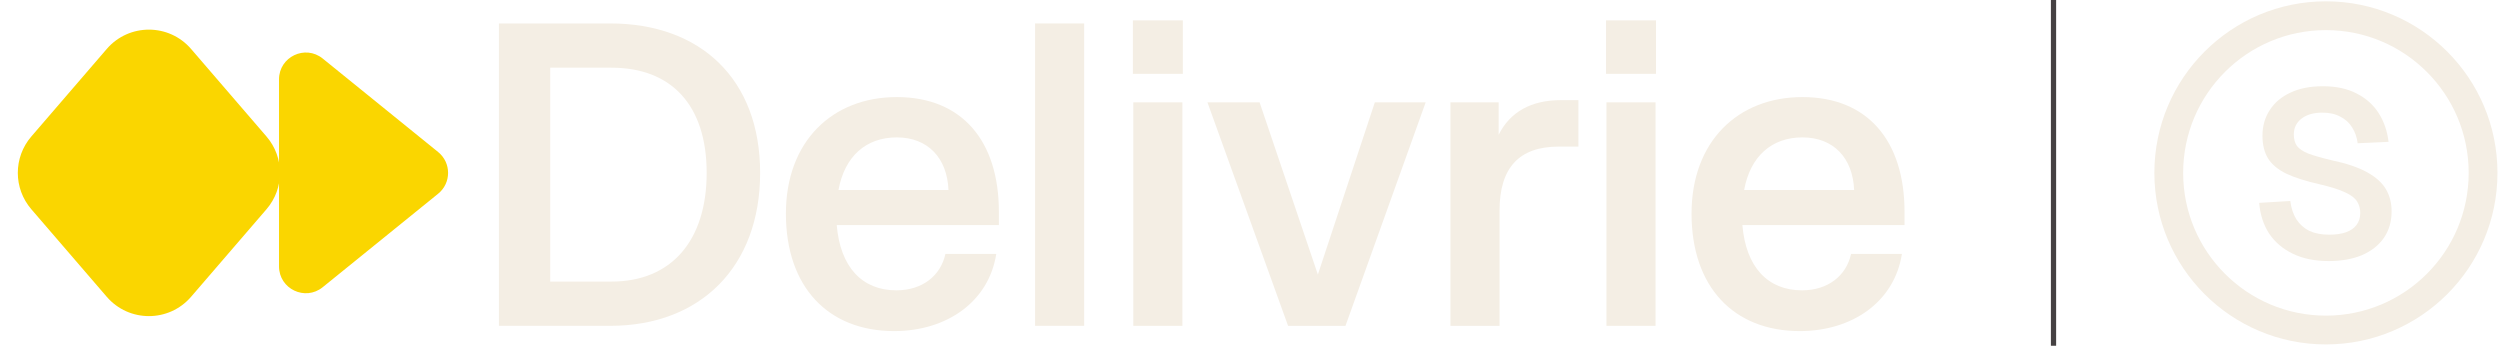
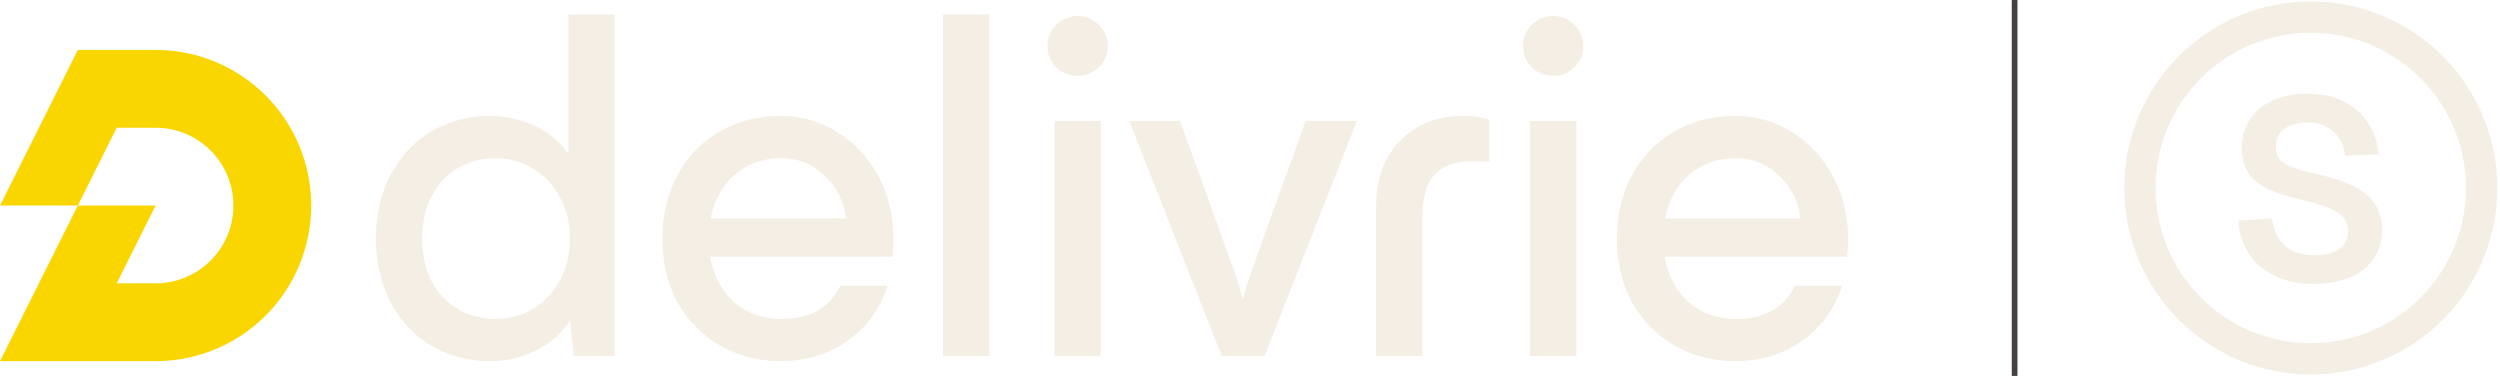
- <svg xmlns="http://www.w3.org/2000/svg" width="188" height="26" viewBox="0 0 188 26" fill="none">
-   <path d="M174.909 1.182C181.436 1.182 186.727 6.473 186.727 13C186.727 19.527 181.436 24.818 174.909 24.818C168.382 24.818 163.091 19.527 163.091 13C163.091 6.473 168.382 1.182 174.909 1.182Z" stroke="#F4EEE4" stroke-width="2.165" />
-   <path d="M175.117 19.632C174.078 19.632 173.18 19.449 172.424 19.083C171.668 18.716 171.072 18.209 170.635 17.559C170.209 16.898 169.962 16.13 169.891 15.256L172.23 15.114C172.3 15.657 172.454 16.118 172.69 16.496C172.938 16.874 173.263 17.163 173.665 17.364C174.078 17.553 174.574 17.648 175.153 17.648C175.649 17.648 176.068 17.588 176.411 17.47C176.765 17.34 177.031 17.157 177.208 16.921C177.397 16.673 177.491 16.372 177.491 16.017C177.491 15.699 177.415 15.415 177.261 15.167C177.108 14.907 176.812 14.677 176.375 14.476C175.938 14.263 175.288 14.057 174.427 13.856C173.387 13.62 172.554 13.354 171.928 13.059C171.302 12.752 170.847 12.373 170.564 11.925C170.28 11.464 170.138 10.891 170.138 10.206C170.138 9.474 170.322 8.83 170.688 8.275C171.054 7.708 171.574 7.271 172.247 6.964C172.92 6.645 173.73 6.485 174.674 6.485C175.678 6.485 176.529 6.668 177.226 7.035C177.923 7.389 178.472 7.879 178.874 8.505C179.275 9.131 179.523 9.852 179.618 10.667L177.297 10.773C177.238 10.312 177.096 9.911 176.871 9.568C176.659 9.226 176.364 8.96 175.986 8.771C175.619 8.57 175.17 8.47 174.639 8.47C173.977 8.47 173.452 8.623 173.062 8.93C172.684 9.226 172.495 9.621 172.495 10.117C172.495 10.46 172.572 10.743 172.725 10.968C172.891 11.192 173.18 11.387 173.594 11.553C174.007 11.706 174.586 11.872 175.33 12.049C176.452 12.285 177.344 12.586 178.005 12.952C178.667 13.319 179.139 13.744 179.423 14.228C179.706 14.712 179.848 15.267 179.848 15.893C179.848 16.661 179.653 17.329 179.263 17.896C178.874 18.451 178.325 18.882 177.615 19.189C176.907 19.484 176.074 19.632 175.117 19.632Z" fill="#F4EEE4" />
-   <path d="M154.424 0V26" stroke="#454142" stroke-width="0.394" />
-   <path d="M32.949 11.434C33.945 12.241 33.945 13.76 32.949 14.567L24.267 21.598C22.949 22.666 20.982 21.728 20.982 20.032V5.969C20.982 4.273 22.949 3.335 24.267 4.402L32.949 11.434Z" fill="#FAD600" />
-   <path d="M20.042 10.267C21.395 11.838 21.395 14.162 20.042 15.733L14.37 22.317C12.7 24.256 9.696 24.256 8.026 22.317L2.354 15.733C1.001 14.162 1.001 11.838 2.354 10.267L8.026 3.683C9.696 1.744 12.7 1.744 14.37 3.683L20.042 10.267Z" fill="#FAD600" />
-   <path d="M37.52 24.502V1.763H45.891C52.68 1.763 57.162 5.948 57.162 13.001C57.162 20.053 52.68 24.502 45.891 24.502H37.52ZM41.376 21.174H45.99C50.472 21.174 53.141 18.109 53.141 13.001C53.141 7.893 50.472 5.091 45.99 5.091H41.376V21.174Z" fill="#F4EEE4" />
-   <path d="M67.24 24.898C62.263 24.898 59.1 21.57 59.1 16.066C59.1 10.628 62.593 7.3 67.437 7.3C72.348 7.3 75.116 10.595 75.116 15.934V16.923H62.922C63.186 20.087 64.834 21.833 67.405 21.833C69.349 21.833 70.733 20.746 71.095 19.098H74.919C74.358 22.69 71.194 24.898 67.24 24.898ZM63.054 14.287H71.326C71.227 11.881 69.777 10.332 67.437 10.332C65.13 10.332 63.516 11.749 63.054 14.287Z" fill="#F4EEE4" />
-   <path d="M77.838 24.502V1.763H81.529V24.502H77.838Z" fill="#F4EEE4" />
-   <path d="M85.225 24.503V7.695H88.916V24.503H85.225ZM85.192 5.553V1.532H88.949V5.553H85.192Z" fill="#F4EEE4" />
-   <path d="M96.863 24.503L90.799 7.695H94.721L99.104 20.647L103.388 7.695H107.211L101.18 24.503H96.863Z" fill="#F4EEE4" />
-   <path d="M109.074 24.503V7.695H112.699V10.134C113.556 8.42 115.138 7.53 117.379 7.53H118.697V11.024H117.214C114.248 11.024 112.766 12.605 112.766 15.835V24.503H109.074Z" fill="#F4EEE4" />
-   <path d="M120.806 24.503V7.695H124.497V24.503H120.806ZM120.773 5.553V1.532H124.53V5.553H120.773Z" fill="#F4EEE4" />
-   <path d="M135.344 24.898C130.368 24.898 127.204 21.57 127.204 16.066C127.204 10.628 130.697 7.3 135.542 7.3C140.452 7.3 143.221 10.595 143.221 15.934V16.923H131.027C131.291 20.087 132.938 21.833 135.509 21.833C137.453 21.833 138.838 20.746 139.2 19.098H143.023C142.463 22.69 139.299 24.898 135.344 24.898ZM131.159 14.287H139.431C139.332 11.881 137.882 10.332 135.542 10.332C133.235 10.332 131.62 11.749 131.159 14.287Z" fill="#F4EEE4" />
+ <svg xmlns="http://www.w3.org/2000/svg" width="172.9" height="26" viewBox="0 0 172.93 26" preserveAspectRatio="xMinYMid meet" fill="none">
+   <g transform="translate(0 1) scale(0.145455)">
+     <path d="M0 90.85L37 16.85H74C93.626 16.85 112.448 24.646 126.326 38.524C140.204 52.402 148 71.224 148 90.85C148 110.476 140.204 129.298 126.326 143.176C112.448 157.054 93.626 164.85 74 164.85H0L37 90.85H74L55.5 127.85H74C83.813 127.85 93.224 123.952 100.163 117.013C107.102 110.074 111 100.663 111 90.85C111 81.037 107.102 71.626 100.163 64.687C93.224 57.748 83.813 53.85 74 53.85H55.5L37 90.85H0Z" fill="#FAD600" />
+     <g fill="#F4EEE4">
+       <path d="M271.029 145.498C267.047 151.71 261.631 156.488 254.782 159.833C248.093 163.178 240.687 164.85 232.564 164.85C223.007 164.85 214.088 162.541 205.805 157.922C197.682 153.303 191.152 146.613 186.214 137.853C181.277 128.933 178.808 118.501 178.808 106.555C178.808 94.61 181.277 84.257 186.214 75.496C191.152 66.577 197.682 59.808 205.805 55.189C214.088 50.57 223.007 48.26 232.564 48.26C240.527 48.26 247.774 49.853 254.305 53.039C260.994 56.065 266.33 60.525 270.312 66.418V0H292.292V162.461H272.94L271.029 145.498ZM235.669 144.781C241.881 144.781 247.695 143.268 253.11 140.242C258.525 137.056 262.826 132.597 266.011 126.863C269.356 120.97 271.029 114.2 271.029 106.555C271.029 98.91 269.356 92.22 266.011 86.487C262.826 80.593 258.525 76.134 253.11 73.107C247.695 69.922 241.881 68.329 235.669 68.329C229.298 68.329 223.405 69.842 217.99 72.868C212.734 75.895 208.513 80.354 205.327 86.248C202.301 91.981 200.788 98.751 200.788 106.555C200.788 114.36 202.301 121.209 205.327 127.102C208.513 132.836 212.734 137.216 217.99 140.242C223.405 143.268 229.298 144.781 235.669 144.781Z" />
+       <path d="M371.391 164.85C360.719 164.85 351.083 162.381 342.482 157.444C333.881 152.506 327.112 145.657 322.175 136.897C317.396 127.978 315.007 117.864 315.007 106.555C315.007 95.247 317.396 85.212 322.175 76.452C326.953 67.533 333.642 60.604 342.243 55.667C350.844 50.729 360.56 48.26 371.391 48.26C381.107 48.26 390.026 50.809 398.149 55.906C406.431 61.002 412.962 68.011 417.74 76.93C422.518 85.849 424.907 95.725 424.907 106.555C424.907 110.059 424.748 112.926 424.429 115.156H337.704C339.297 124.235 343.119 131.482 349.172 136.897C355.384 142.153 362.79 144.781 371.391 144.781C385.248 144.781 394.645 139.525 399.582 129.013H422.04C418.695 139.844 412.404 148.524 403.166 155.055C394.087 161.585 383.496 164.85 371.391 164.85ZM402.21 96.999C401.414 89.194 398.149 82.505 392.415 76.93C386.681 71.196 379.673 68.329 371.391 68.329C362.79 68.329 355.463 70.957 349.411 76.213C343.518 81.31 339.695 88.239 337.943 96.999H402.21Z" />
+       <path d="M448.448 0H470.428V162.461H448.448V0Z" />
+       <path d="M501.486 50.65H523.466V162.461H501.486V50.65ZM512.476 29.147C508.494 29.147 505.07 27.794 502.203 25.086C499.495 22.378 498.142 19.033 498.142 15.052C498.142 11.07 499.495 7.725 502.203 5.017C505.07 2.15 508.494 0.717 512.476 0.717C516.458 0.717 519.803 2.15 522.511 5.017C525.378 7.725 526.811 11.07 526.811 15.052C526.811 19.033 525.378 22.378 522.511 25.086C519.803 27.794 516.458 29.147 512.476 29.147Z" />
+       <path d="M537.053 50.65H561.183L586.508 120.89C588.419 126.146 589.852 130.765 590.808 134.747H591.286C592.242 130.765 593.675 126.146 595.586 120.89L620.911 50.65H645.28L601.32 162.461H581.013L537.053 50.65Z" />
+       <path d="M654.422 91.743C654.422 78.204 658.245 67.612 665.89 59.967C673.535 52.163 683.57 48.26 695.993 48.26C699.975 48.26 704.037 48.818 708.178 49.933V70.001C706.744 69.842 703.877 69.763 699.577 69.763C692.091 69.763 686.357 71.833 682.375 75.974C678.393 80.115 676.402 87.124 676.402 96.999V162.461H654.422V91.743Z" />
+       <path d="M727.632 50.65H749.612V162.461H727.632V50.65ZM738.622 29.147C734.641 29.147 731.216 27.794 728.349 25.086C725.641 22.378 724.288 19.033 724.288 15.052C724.288 11.07 725.641 7.725 728.349 5.017C731.216 2.15 734.641 0.717 738.622 0.717C742.604 0.717 745.949 2.15 748.657 5.017C751.524 7.725 752.957 11.07 752.957 15.052C752.957 19.033 751.524 22.378 748.657 25.086C745.949 27.794 742.604 29.147 738.622 29.147Z" />
+       <path d="M825.316 164.85C814.645 164.85 805.009 162.381 796.408 157.444C787.807 152.506 781.038 145.657 776.1 136.897C771.322 127.978 768.933 117.864 768.933 106.555C768.933 95.247 771.322 85.212 776.1 76.452C780.878 67.533 787.568 60.604 796.169 55.667C804.77 50.729 814.485 48.26 825.316 48.26C835.032 48.26 843.951 50.809 852.074 55.906C860.357 61.002 866.887 68.011 871.665 76.93C876.444 85.849 878.833 95.725 878.833 106.555C878.833 110.059 878.673 112.926 878.355 115.156H791.629C793.222 124.235 797.045 131.482 803.097 136.897C809.309 142.153 816.715 144.781 825.316 144.781C839.173 144.781 848.57 139.525 853.508 129.013H875.966C872.621 139.844 866.33 148.524 857.092 155.055C848.013 161.585 837.421 164.85 825.316 164.85ZM856.136 96.999C855.34 89.194 852.074 82.505 846.341 76.93C840.607 71.196 833.599 68.329 825.316 68.329C816.715 68.329 809.389 70.957 803.336 76.213C797.443 81.31 793.62 88.239 791.868 96.999H856.136Z" />
+     </g>
+   </g>
+   <g transform="translate(-15.069 0)">
+     <path d="M174.909 1.182C181.436 1.182 186.727 6.473 186.727 13C186.727 19.527 181.436 24.818 174.909 24.818C168.382 24.818 163.091 19.527 163.091 13C163.091 6.473 168.382 1.182 174.909 1.182Z" stroke="#F4EEE4" stroke-width="2.165" />
+     <path d="M175.117 19.632C174.078 19.632 173.18 19.449 172.424 19.083C171.668 18.716 171.072 18.209 170.635 17.559C170.209 16.898 169.962 16.13 169.891 15.256L172.23 15.114C172.3 15.657 172.454 16.118 172.69 16.496C172.938 16.874 173.263 17.163 173.665 17.364C174.078 17.553 174.574 17.648 175.153 17.648C175.649 17.648 176.068 17.588 176.411 17.47C176.765 17.34 177.031 17.157 177.208 16.921C177.397 16.673 177.491 16.372 177.491 16.017C177.491 15.699 177.415 15.415 177.261 15.167C177.108 14.907 176.812 14.677 176.375 14.476C175.938 14.263 175.288 14.057 174.427 13.856C173.387 13.62 172.554 13.354 171.928 13.059C171.302 12.752 170.847 12.373 170.564 11.925C170.28 11.464 170.138 10.891 170.138 10.206C170.138 9.474 170.322 8.83 170.688 8.275C171.054 7.708 171.574 7.271 172.247 6.964C172.92 6.645 173.73 6.485 174.674 6.485C175.678 6.485 176.529 6.668 177.226 7.035C177.923 7.389 178.472 7.879 178.874 8.505C179.275 9.131 179.523 9.852 179.618 10.667L177.297 10.773C177.238 10.312 177.096 9.911 176.871 9.568C176.659 9.226 176.364 8.96 175.986 8.771C175.619 8.57 175.17 8.47 174.639 8.47C173.977 8.47 173.452 8.623 173.062 8.93C172.684 9.226 172.495 9.621 172.495 10.117C172.495 10.46 172.572 10.743 172.725 10.968C172.891 11.192 173.18 11.387 173.594 11.553C174.007 11.706 174.586 11.872 175.33 12.049C176.452 12.285 177.344 12.586 178.005 12.952C178.667 13.319 179.139 13.744 179.423 14.228C179.706 14.712 179.848 15.267 179.848 15.893C179.848 16.661 179.653 17.329 179.263 17.896C178.874 18.451 178.325 18.882 177.615 19.189C176.907 19.484 176.074 19.632 175.117 19.632Z" fill="#F4EEE4" />
+     <path d="M154.424 0V26" stroke="#454142" stroke-width="0.394" />
+   </g>
</svg>
